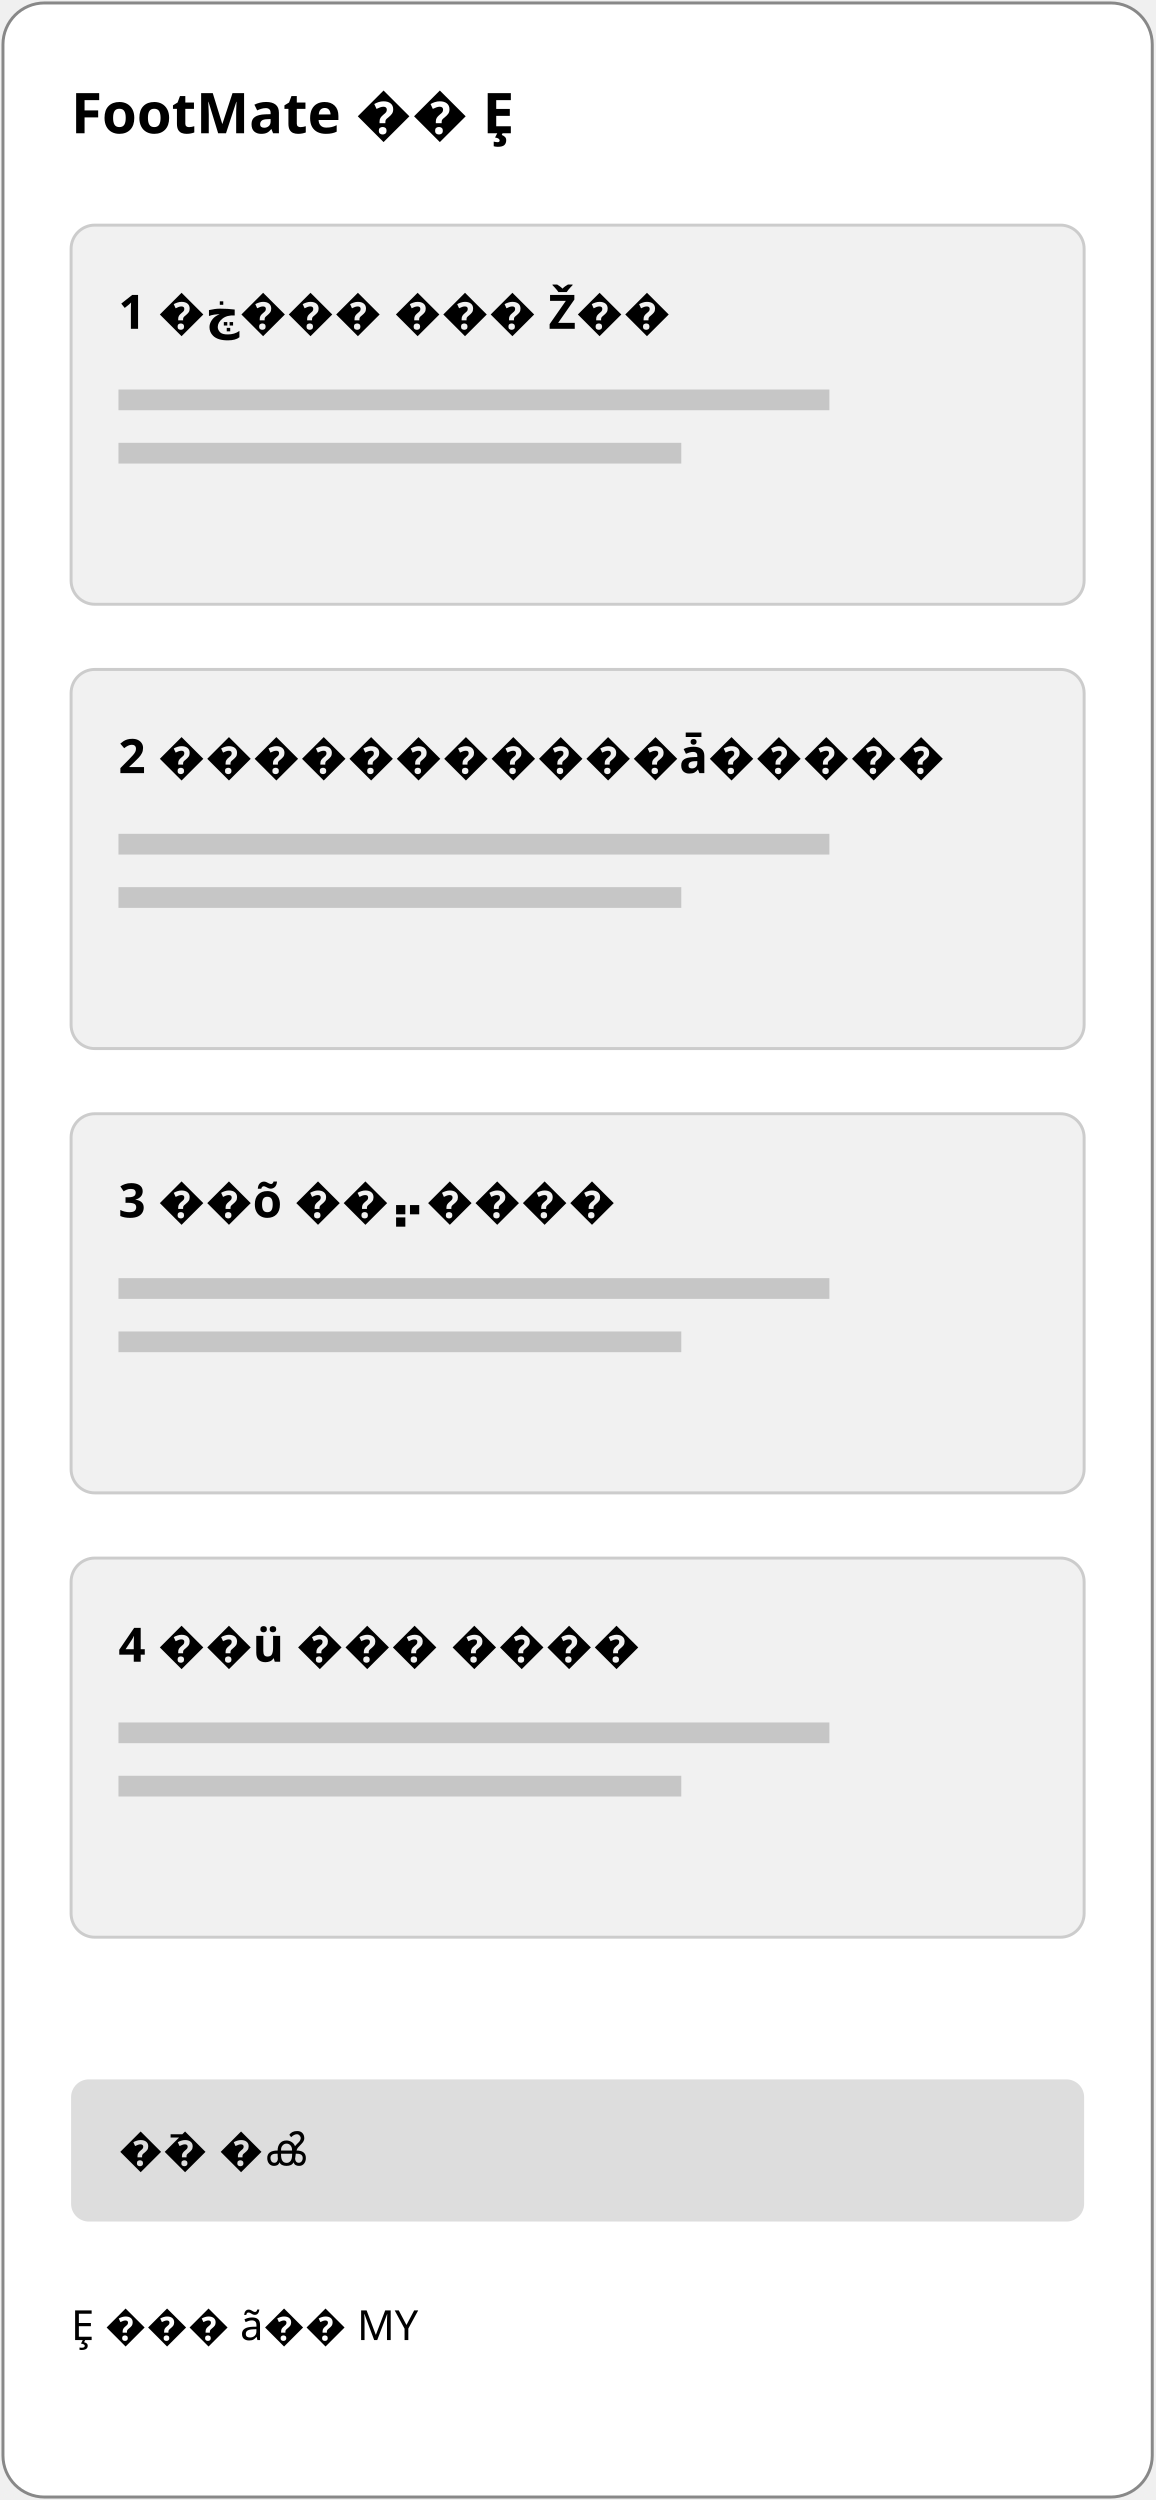
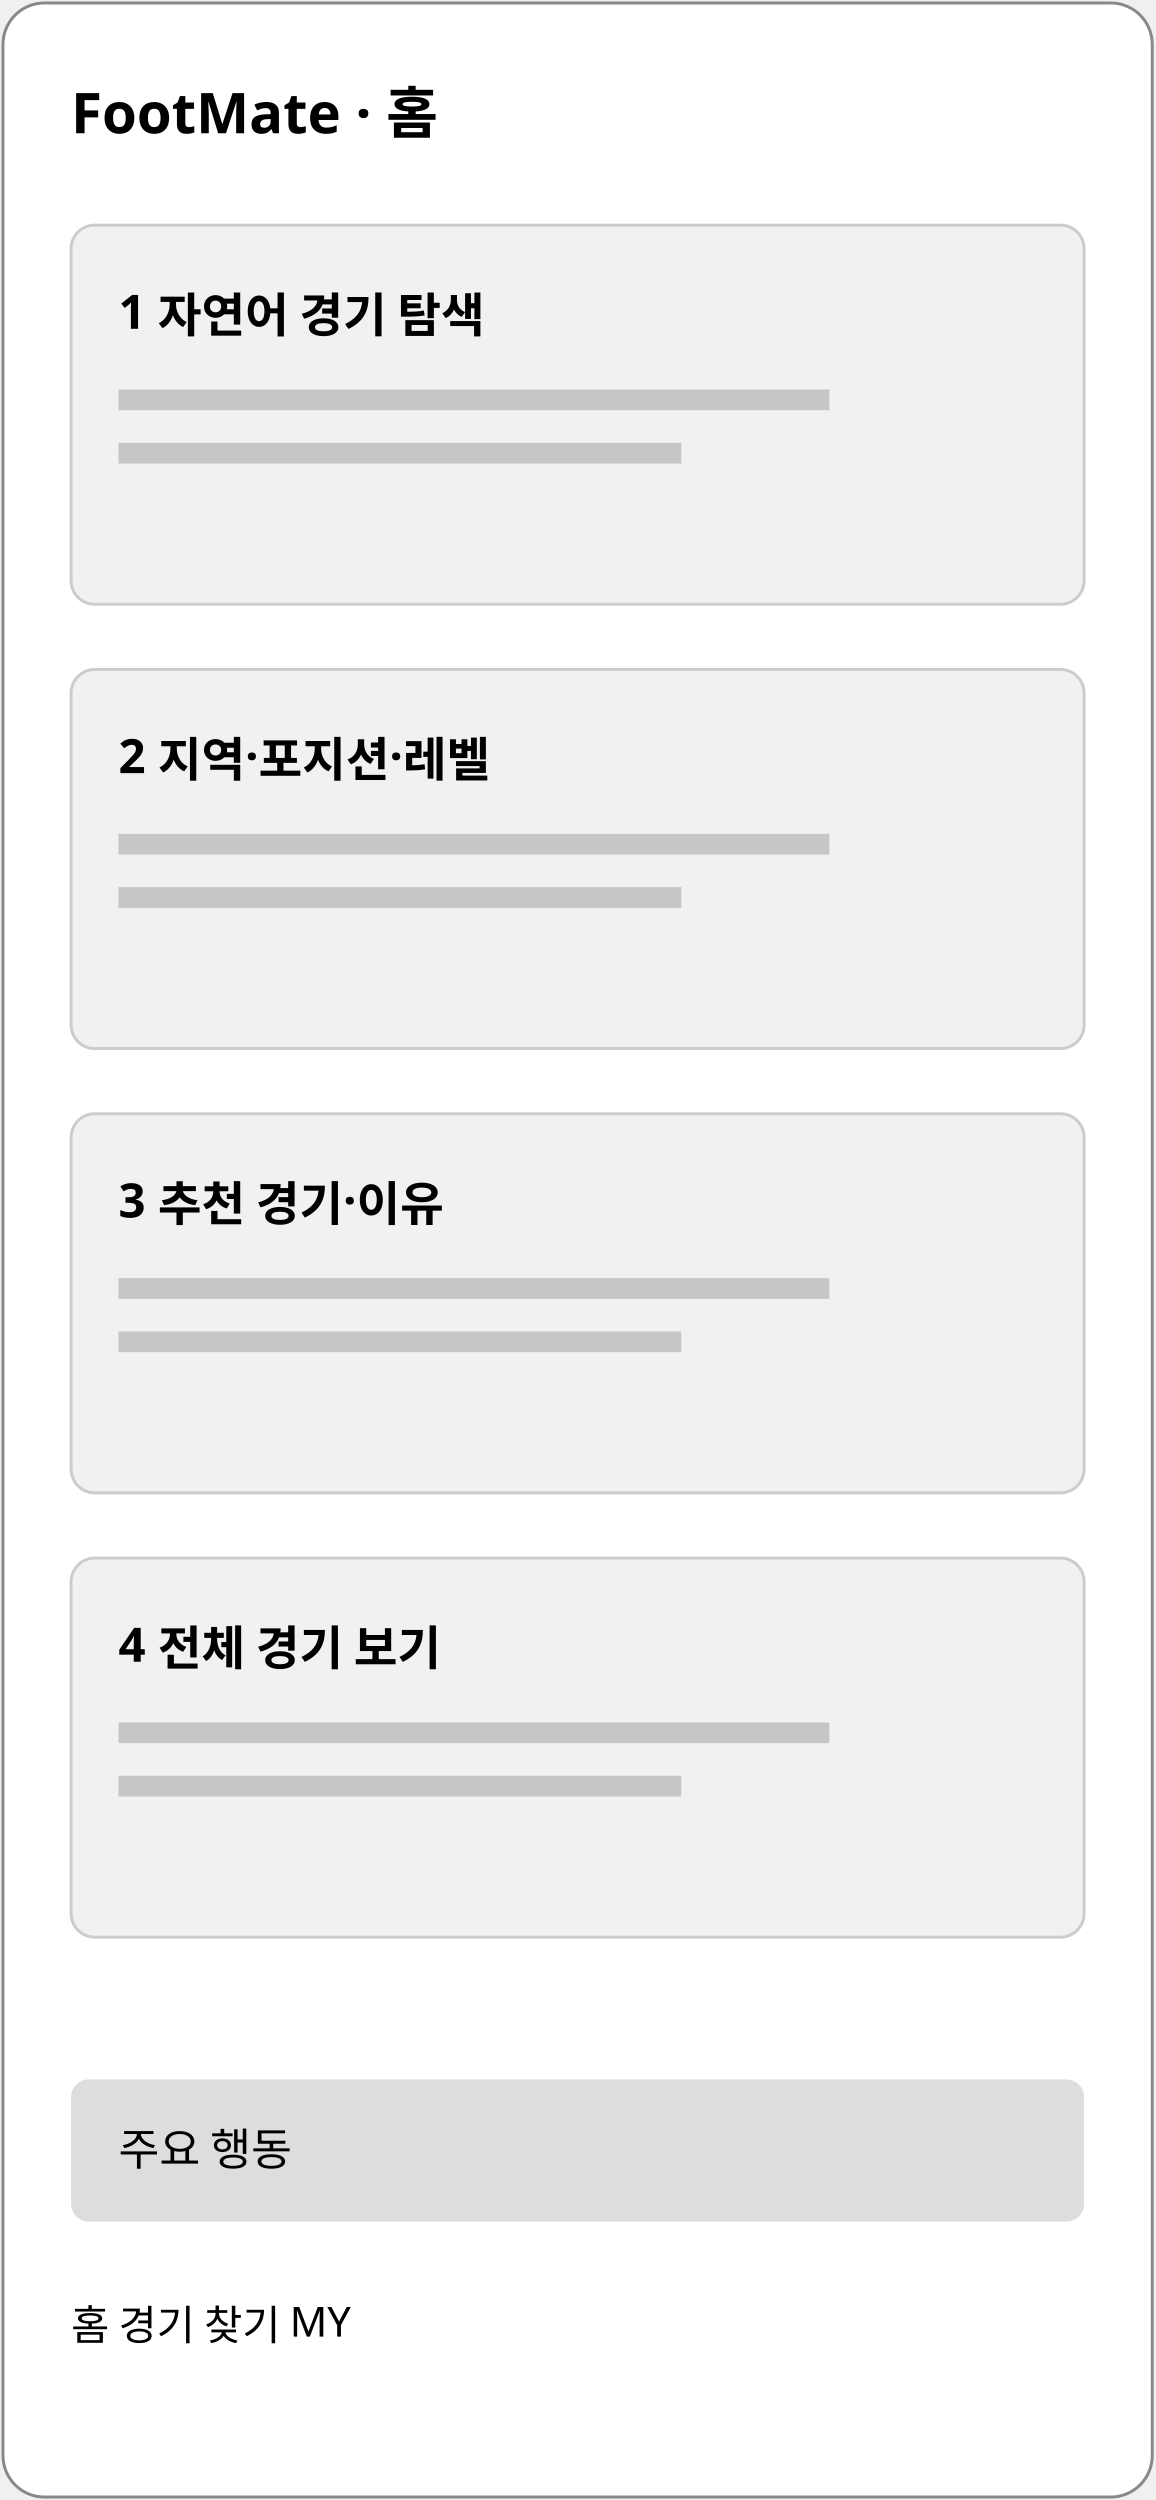
<svg xmlns="http://www.w3.org/2000/svg" width="390" height="844" viewBox="0 0 390 844">
  <rect x="1" y="1" width="388" height="842" rx="14" fill="white" stroke="#888" />
-   <text x="24" y="45" font-family="Noto Sans KR,sans-serif" font-size="19" font-weight="700">FootMate �� Ȩ</text>
+   <text x="24" y="45" font-family="Noto Sans KR,sans-serif" font-size="19" font-weight="700">FootMate · 홈</text>
  <rect x="24" y="76" width="342" height="128" rx="8" fill="#f1f1f1" stroke="#ccc" />
-   <text x="40" y="111" font-family="Noto Sans KR,sans-serif" font-size="16" font-weight="700">1 �ڿ��� ��� Ž��</text>
+   <text x="40" y="111" font-family="Noto Sans KR,sans-serif" font-size="16" font-weight="700">1 자연어 경기 탐색</text>
  <path d="M40 135h240 M40 153h190" stroke="#c6c6c6" stroke-width="7" />
  <rect x="24" y="226" width="342" height="128" rx="8" fill="#f1f1f1" stroke="#ccc" />
-   <text x="40" y="261" font-family="Noto Sans KR,sans-serif" font-size="16" font-weight="700">2 �����������ǡ�����</text>
+   <text x="40" y="261" font-family="Noto Sans KR,sans-serif" font-size="16" font-weight="700">2 지역·포지션·레벨</text>
  <path d="M40 285h240 M40 303h190" stroke="#c6c6c6" stroke-width="7" />
  <rect x="24" y="376" width="342" height="128" rx="8" fill="#f1f1f1" stroke="#ccc" />
-   <text x="40" y="411" font-family="Noto Sans KR,sans-serif" font-size="16" font-weight="700">3 ��õ ��⡤����</text>
+   <text x="40" y="411" font-family="Noto Sans KR,sans-serif" font-size="16" font-weight="700">3 추천 경기·이유</text>
  <path d="M40 435h240 M40 453h190" stroke="#c6c6c6" stroke-width="7" />
  <rect x="24" y="526" width="342" height="128" rx="8" fill="#f1f1f1" stroke="#ccc" />
-   <text x="40" y="561" font-family="Noto Sans KR,sans-serif" font-size="16" font-weight="700">4 ��ü ��� ����</text>
+   <text x="40" y="561" font-family="Noto Sans KR,sans-serif" font-size="16" font-weight="700">4 전체 경기 보기</text>
  <path d="M40 585h240 M40 603h190" stroke="#c6c6c6" stroke-width="7" />
  <rect x="24" y="702" width="342" height="48" rx="6" fill="#ddd" />
-   <text x="40" y="731" font-family="Noto Sans KR,sans-serif" font-size="15">�ֿ� �ൿ</text>
-   <text x="24" y="790" font-family="Noto Sans KR,sans-serif" font-size="14">Ȩ                 ��� ã��                 MY</text>
+   <text x="40" y="731" font-family="Noto Sans KR,sans-serif" font-size="15">주요 행동</text>
+   <text x="24" y="790" font-family="Noto Sans KR,sans-serif" font-size="14">홈                 경기 찾기                 MY</text>
</svg>
